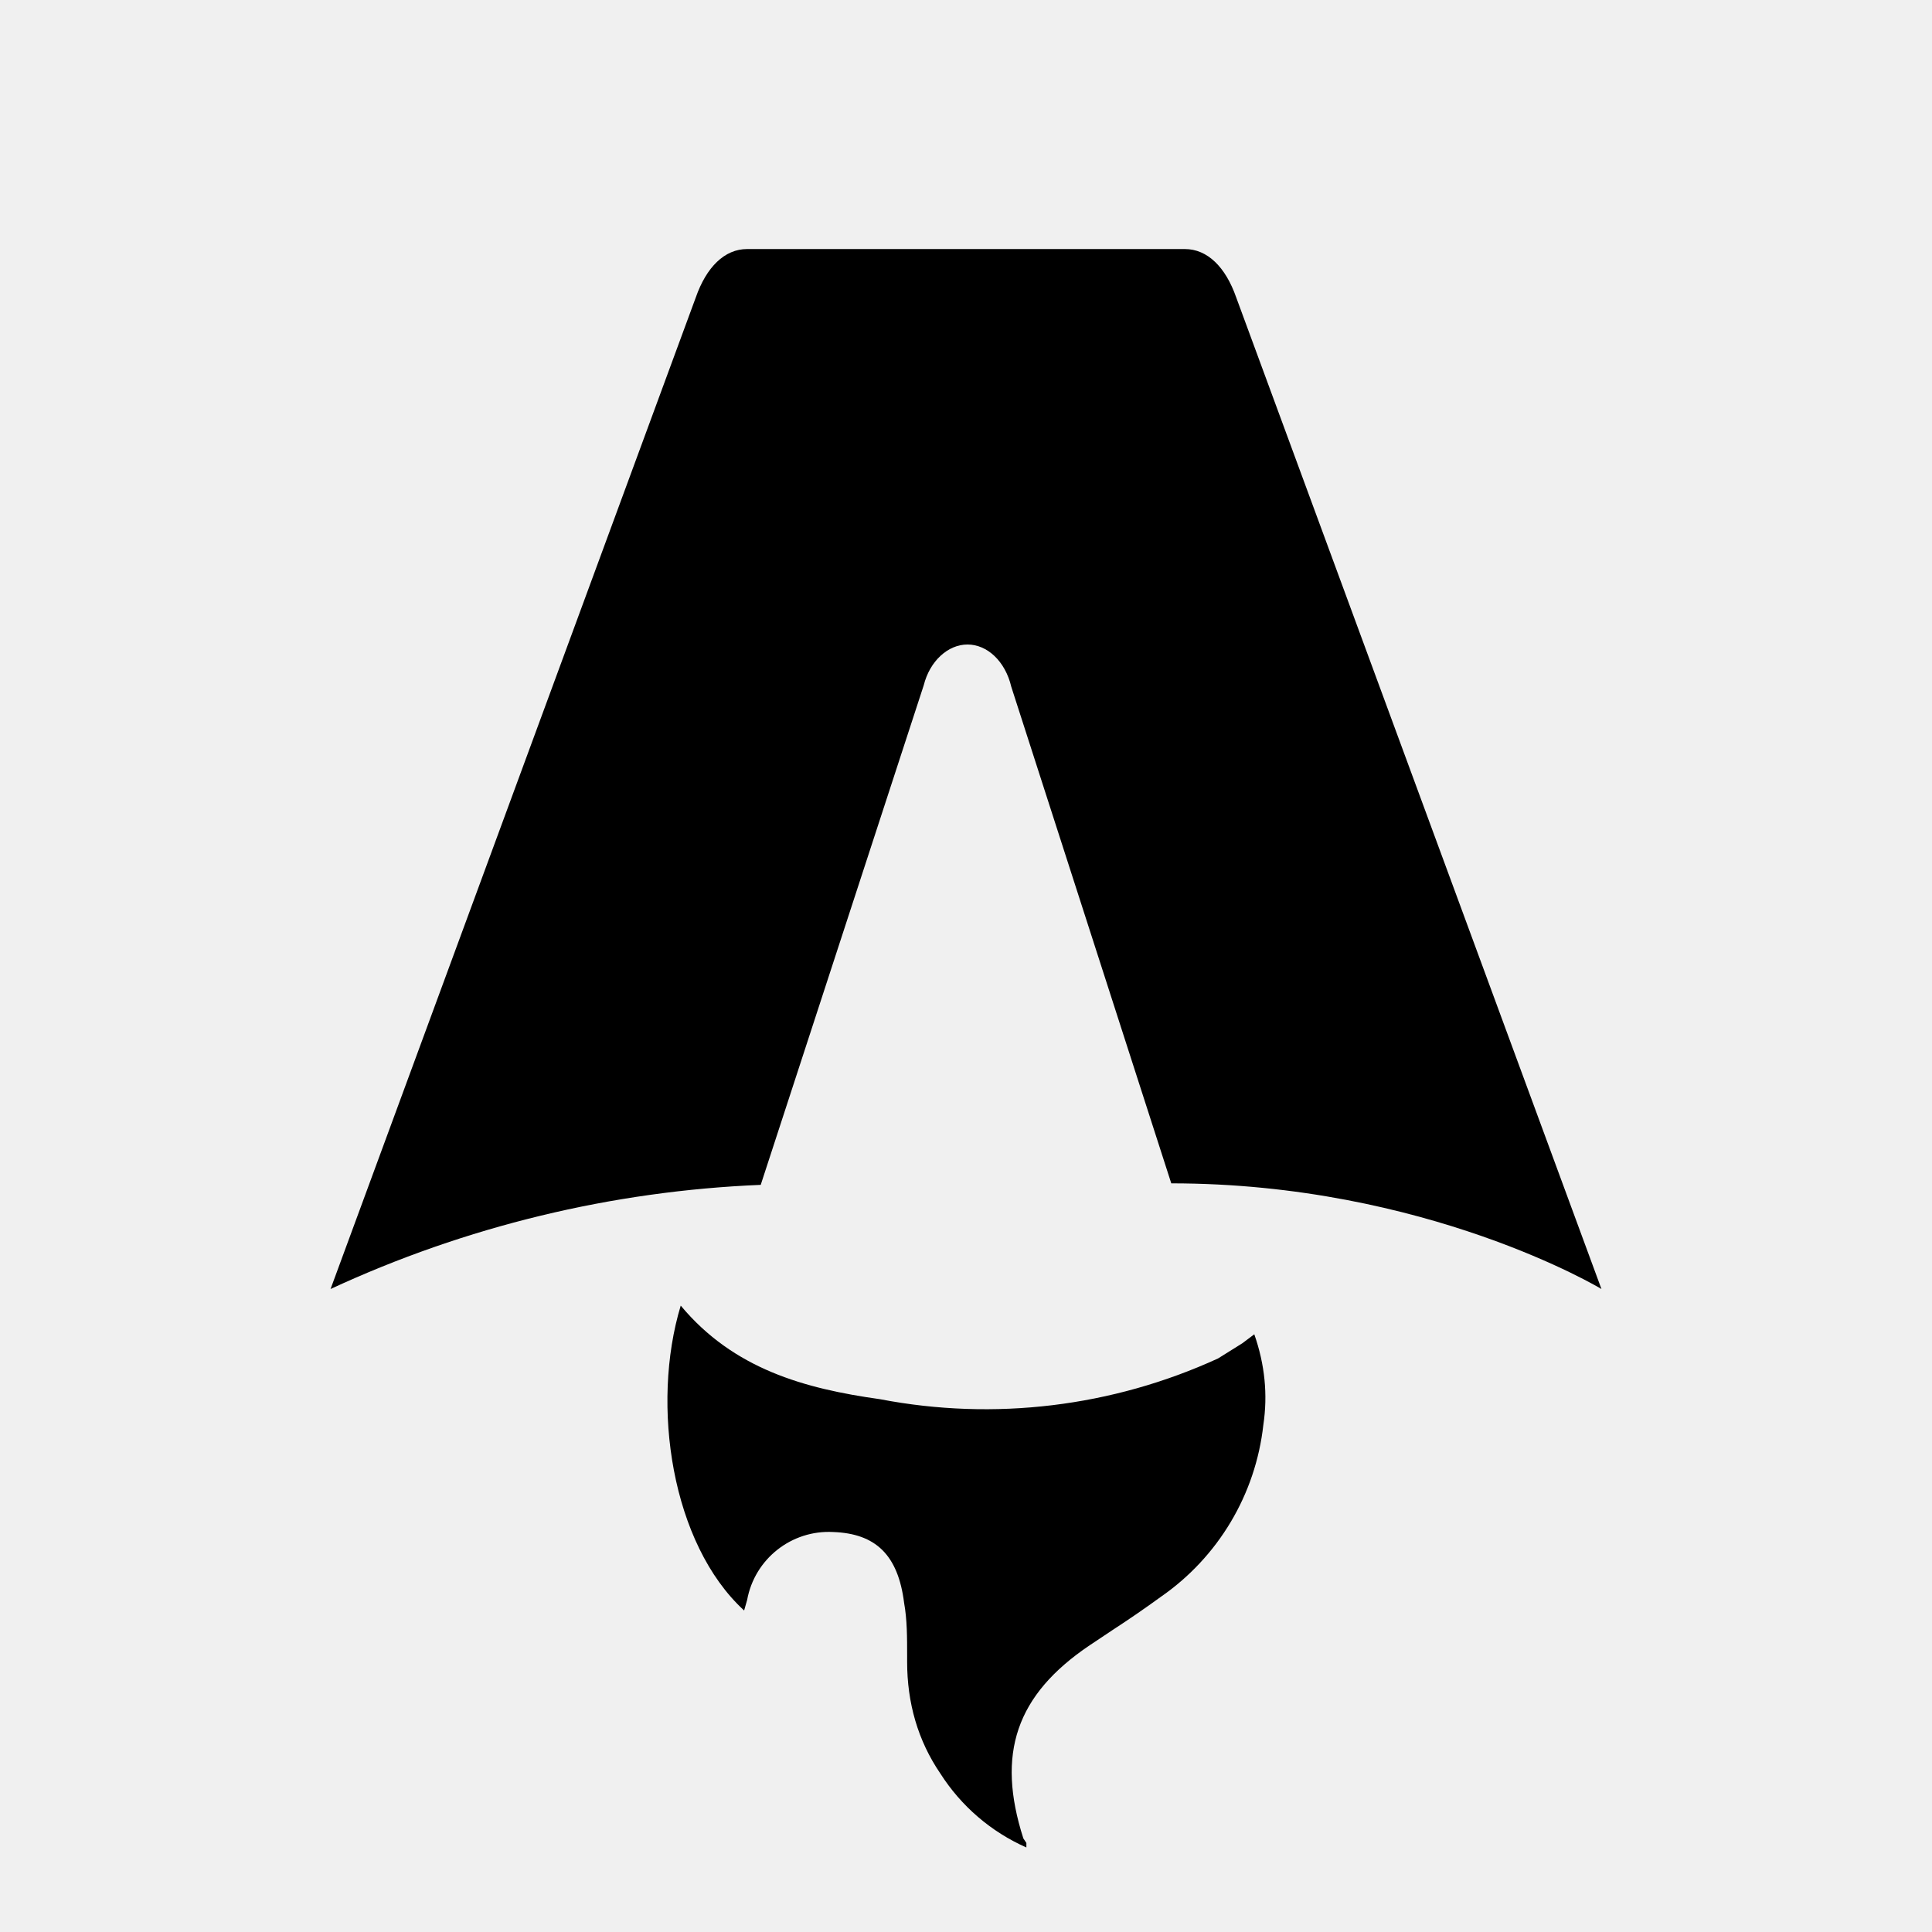
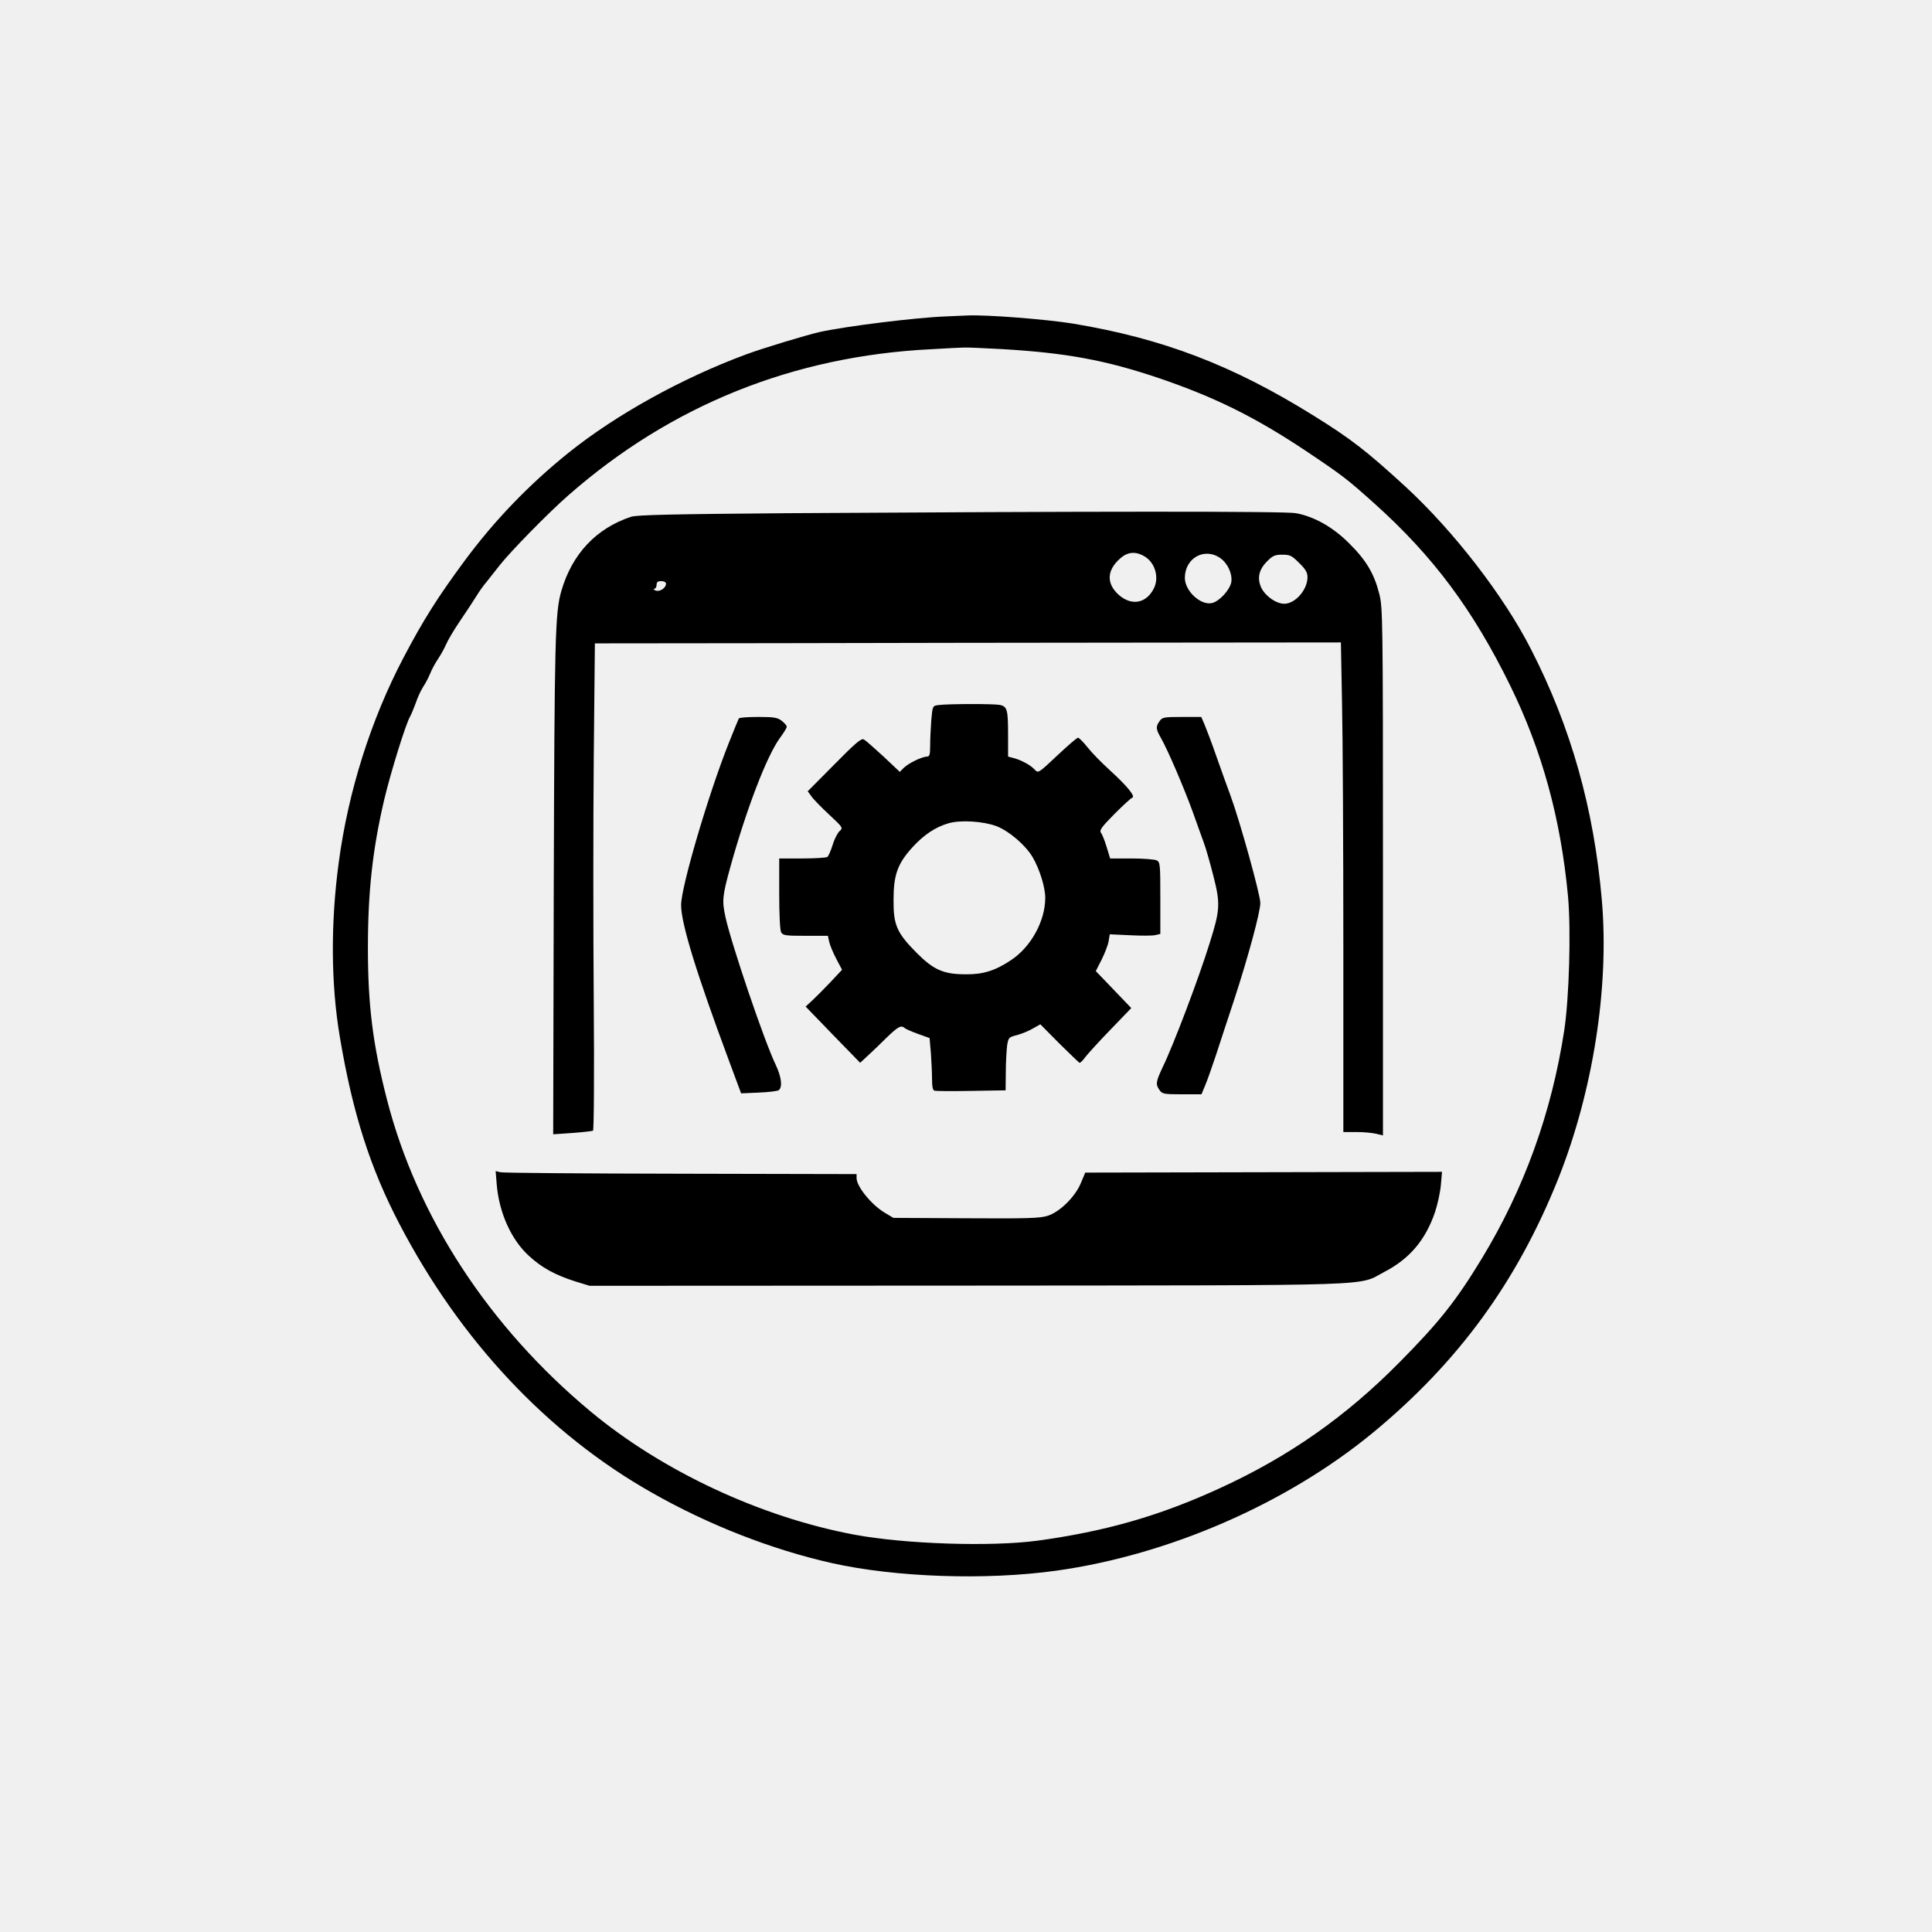
- <svg xmlns="http://www.w3.org/2000/svg" fill="none" viewBox="0 0 128 128">
-   <path d="M50.4 78.5a75.1 75.1 0 0 0-28.5 6.9l24.2-65.7c.7-2 1.9-3.2 3.4-3.2h29c1.5 0 2.7 1.2 3.4 3.2l24.2 65.7s-11.6-7-28.5-7L67 45.5c-.4-1.7-1.6-2.8-2.9-2.8-1.3 0-2.5 1.1-2.9 2.7L50.4 78.5Zm-1.1 28.2Zm-4.2-20.2c-2 6.6-.6 15.8 4.2 20.2a17.5 17.5 0 0 1 .2-.7 5.5 5.5 0 0 1 5.7-4.5c2.8.1 4.3 1.5 4.7 4.7.2 1.1.2 2.3.2 3.5v.4c0 2.7.7 5.2 2.2 7.4a13 13 0 0 0 5.7 4.9v-.3l-.2-.3c-1.8-5.6-.5-9.5 4.4-12.8l1.5-1a73 73 0 0 0 3.2-2.2 16 16 0 0 0 6.8-11.4c.3-2 .1-4-.6-6l-.8.6-1.6 1a37 37 0 0 1-22.4 2.7c-5-.7-9.7-2-13.2-6.2Z" />
-   <style>
-         path { fill: #000; }
-         @media (prefers-color-scheme: dark) {
-             path { fill: #FFF; }
-         }
-     </style>
+ <svg xmlns="http://www.w3.org/2000/svg" version="1.0" width="1024pt" height="1024pt" viewBox="0 0 1024 1024" preserveAspectRatio="xMidYMid meet">
+   <g transform="translate(0,1024) scale(0.1,-0.1)" fill="#000000" stroke="none">
+     <path d="M5015 8563 c-162 -6 -531 -52 -672 -83 -73 -17 -305 -87 -390 -119 -340 -126 -688 -319 -940 -521 -211 -170 -392 -358 -551 -573 -142 -192 -219 -314 -323 -512 -173 -329 -294 -711 -344 -1089 -43 -321 -41 -642 6 -921 68 -405 161 -696 317 -994 322 -617 786 -1111 1338 -1423 299 -170 634 -301 954 -373 337 -75 814 -92 1188 -40 596 83 1221 355 1677 730 455 375 766 802 985 1350 184 464 270 1014 230 1475 -42 485 -164 917 -376 1330 -143 281 -409 625 -665 861 -204 187 -287 252 -485 375 -430 268 -801 410 -1278 489 -142 23 -452 47 -555 43 -25 -1 -77 -3 -116 -5z m290 -173 c347 -20 556 -59 840 -155 296 -101 508 -206 778 -386 194 -130 217 -148 361 -277 312 -280 523 -563 721 -967 169 -345 268 -707 306 -1118 16 -180 6 -534 -20 -707 -67 -438 -213 -842 -438 -1212 -135 -222 -224 -335 -435 -548 -285 -289 -588 -501 -953 -668 -320 -147 -607 -229 -967 -278 -246 -33 -702 -18 -970 32 -496 93 -1017 336 -1398 653 -538 448 -919 1030 -1079 1653 -75 291 -101 499 -101 803 0 301 25 523 86 785 35 147 116 409 139 445 6 11 19 43 29 70 9 28 27 66 39 85 13 19 29 51 37 70 7 19 26 54 42 78 16 24 35 59 43 78 8 19 40 74 72 121 32 47 71 106 87 132 15 25 40 60 55 77 14 18 46 58 71 90 56 71 257 277 365 371 542 475 1190 736 1920 772 83 5 161 9 175 9 14 1 102 -3 195 -8z" />
+     <path d="M4175 7520 c-613 -5 -799 -9 -830 -19 -185 -61 -313 -197 -370 -394 -33 -115 -36 -247 -40 -1566 l-3 -1313 101 7 c56 4 106 10 110 12 5 3 7 310 4 682 -3 372 -3 952 0 1288 l6 613 961 1 c529 1 1418 3 1977 3 l1016 1 6 -320 c4 -176 7 -760 7 -1297 l0 -978 68 0 c37 0 84 -4 105 -9 l37 -9 0 1397 c0 1362 -1 1400 -20 1475 -27 106 -69 177 -160 267 -85 85 -184 141 -281 159 -55 11 -1109 10 -2694 0z m1893 -230 c55 -34 77 -112 47 -170 -40 -78 -116 -92 -183 -35 -69 60 -67 132 5 195 40 36 83 39 131 10z m401 -9 c39 -28 64 -84 57 -127 -8 -41 -62 -100 -101 -110 -60 -15 -145 63 -145 133 0 106 105 164 189 104z m417 -25 c34 -33 44 -51 44 -75 0 -67 -65 -141 -123 -141 -43 0 -100 40 -122 85 -23 50 -13 96 31 140 30 30 41 35 81 35 41 0 50 -5 89 -44z m-3356 -109 c0 -24 -33 -45 -55 -37 -11 5 -14 9 -7 9 6 1 12 10 12 21 0 15 7 20 25 20 14 0 25 -6 25 -13z" />
+     <path d="M4974 6503 c-31 -4 -31 -4 -38 -80 -3 -42 -6 -102 -6 -135 0 -48 -3 -58 -17 -58 -27 -1 -98 -35 -123 -60 l-21 -21 -87 82 c-48 44 -94 85 -104 90 -13 7 -45 -20 -156 -133 l-141 -142 20 -27 c10 -15 52 -58 94 -97 73 -68 74 -70 55 -87 -11 -10 -28 -43 -37 -74 -10 -31 -22 -59 -28 -63 -5 -4 -65 -8 -132 -8 l-123 0 0 -186 c0 -109 4 -193 10 -205 10 -17 22 -19 130 -19 l118 0 7 -32 c4 -18 21 -59 38 -91 l30 -57 -59 -63 c-32 -34 -76 -78 -96 -97 l-38 -35 144 -149 145 -149 42 39 c23 21 69 65 101 97 58 56 75 65 93 48 6 -5 37 -19 71 -31 l61 -22 7 -81 c3 -45 6 -107 6 -138 0 -37 4 -58 13 -60 6 -2 94 -3 195 -1 l182 3 1 97 c0 53 4 117 7 141 7 42 9 44 53 55 25 7 63 22 84 35 l39 22 100 -101 c56 -55 104 -102 108 -103 4 -1 18 13 31 31 14 18 74 84 134 146 l109 113 -94 98 -94 98 31 61 c17 34 34 78 37 98 l6 36 108 -5 c59 -3 119 -3 134 1 l26 6 0 190 c0 177 -1 190 -19 200 -11 5 -71 10 -133 10 l-114 0 -18 59 c-10 33 -23 67 -30 76 -10 14 0 29 70 100 45 45 88 85 95 87 19 6 -27 62 -119 146 -42 38 -95 92 -117 120 -22 28 -45 51 -51 52 -6 0 -56 -43 -111 -95 -100 -94 -100 -94 -119 -74 -21 24 -76 53 -115 62 l-26 7 0 112 c0 137 -4 154 -45 162 -32 6 -271 6 -324 -1z m308 -642 c67 -26 154 -101 191 -164 37 -63 67 -159 67 -216 0 -122 -75 -259 -180 -329 -83 -56 -149 -77 -240 -76 -119 0 -171 23 -261 113 -106 107 -124 148 -123 281 0 133 21 192 100 279 61 67 123 108 193 128 65 18 184 10 253 -16z" />
+     <path d="M3916 6432 c-2 -4 -27 -63 -54 -132 -108 -272 -252 -761 -252 -857 0 -97 80 -358 253 -823 l65 -175 93 4 c52 2 100 8 107 13 20 17 14 69 -16 133 -63 131 -238 649 -267 785 -19 86 -16 112 26 265 86 309 193 588 263 684 20 27 36 53 36 59 0 6 -12 20 -26 31 -23 18 -41 21 -125 21 -54 0 -100 -3 -103 -8z" />
+     <path d="M6146 6418 c-21 -30 -20 -42 8 -91 34 -59 118 -254 167 -388 22 -63 50 -138 60 -167 11 -29 33 -107 50 -174 38 -148 36 -181 -20 -358 -57 -184 -191 -538 -248 -655 -37 -79 -39 -92 -17 -123 14 -20 23 -22 118 -22 l104 0 20 48 c11 26 36 97 56 157 20 61 63 193 97 295 74 226 139 466 139 514 0 44 -109 436 -157 566 -19 52 -55 151 -79 220 -24 69 -52 142 -61 163 l-16 37 -103 0 c-95 0 -104 -2 -118 -22z" />
+     <path d="M2633 3959 c13 -147 76 -289 170 -375 67 -62 139 -102 247 -136 l75 -23 2006 1 c2241 2 2058 -4 2209 74 133 70 216 169 266 316 14 42 28 107 31 145 l6 68 -946 -2 -945 -2 -23 -55 c-30 -73 -111 -153 -176 -174 -41 -13 -106 -15 -433 -13 l-385 2 -45 27 c-70 41 -150 139 -150 184 l0 21 -932 2 c-512 1 -943 4 -956 8 l-25 6 6 -74z" />
+   </g>
</svg>
